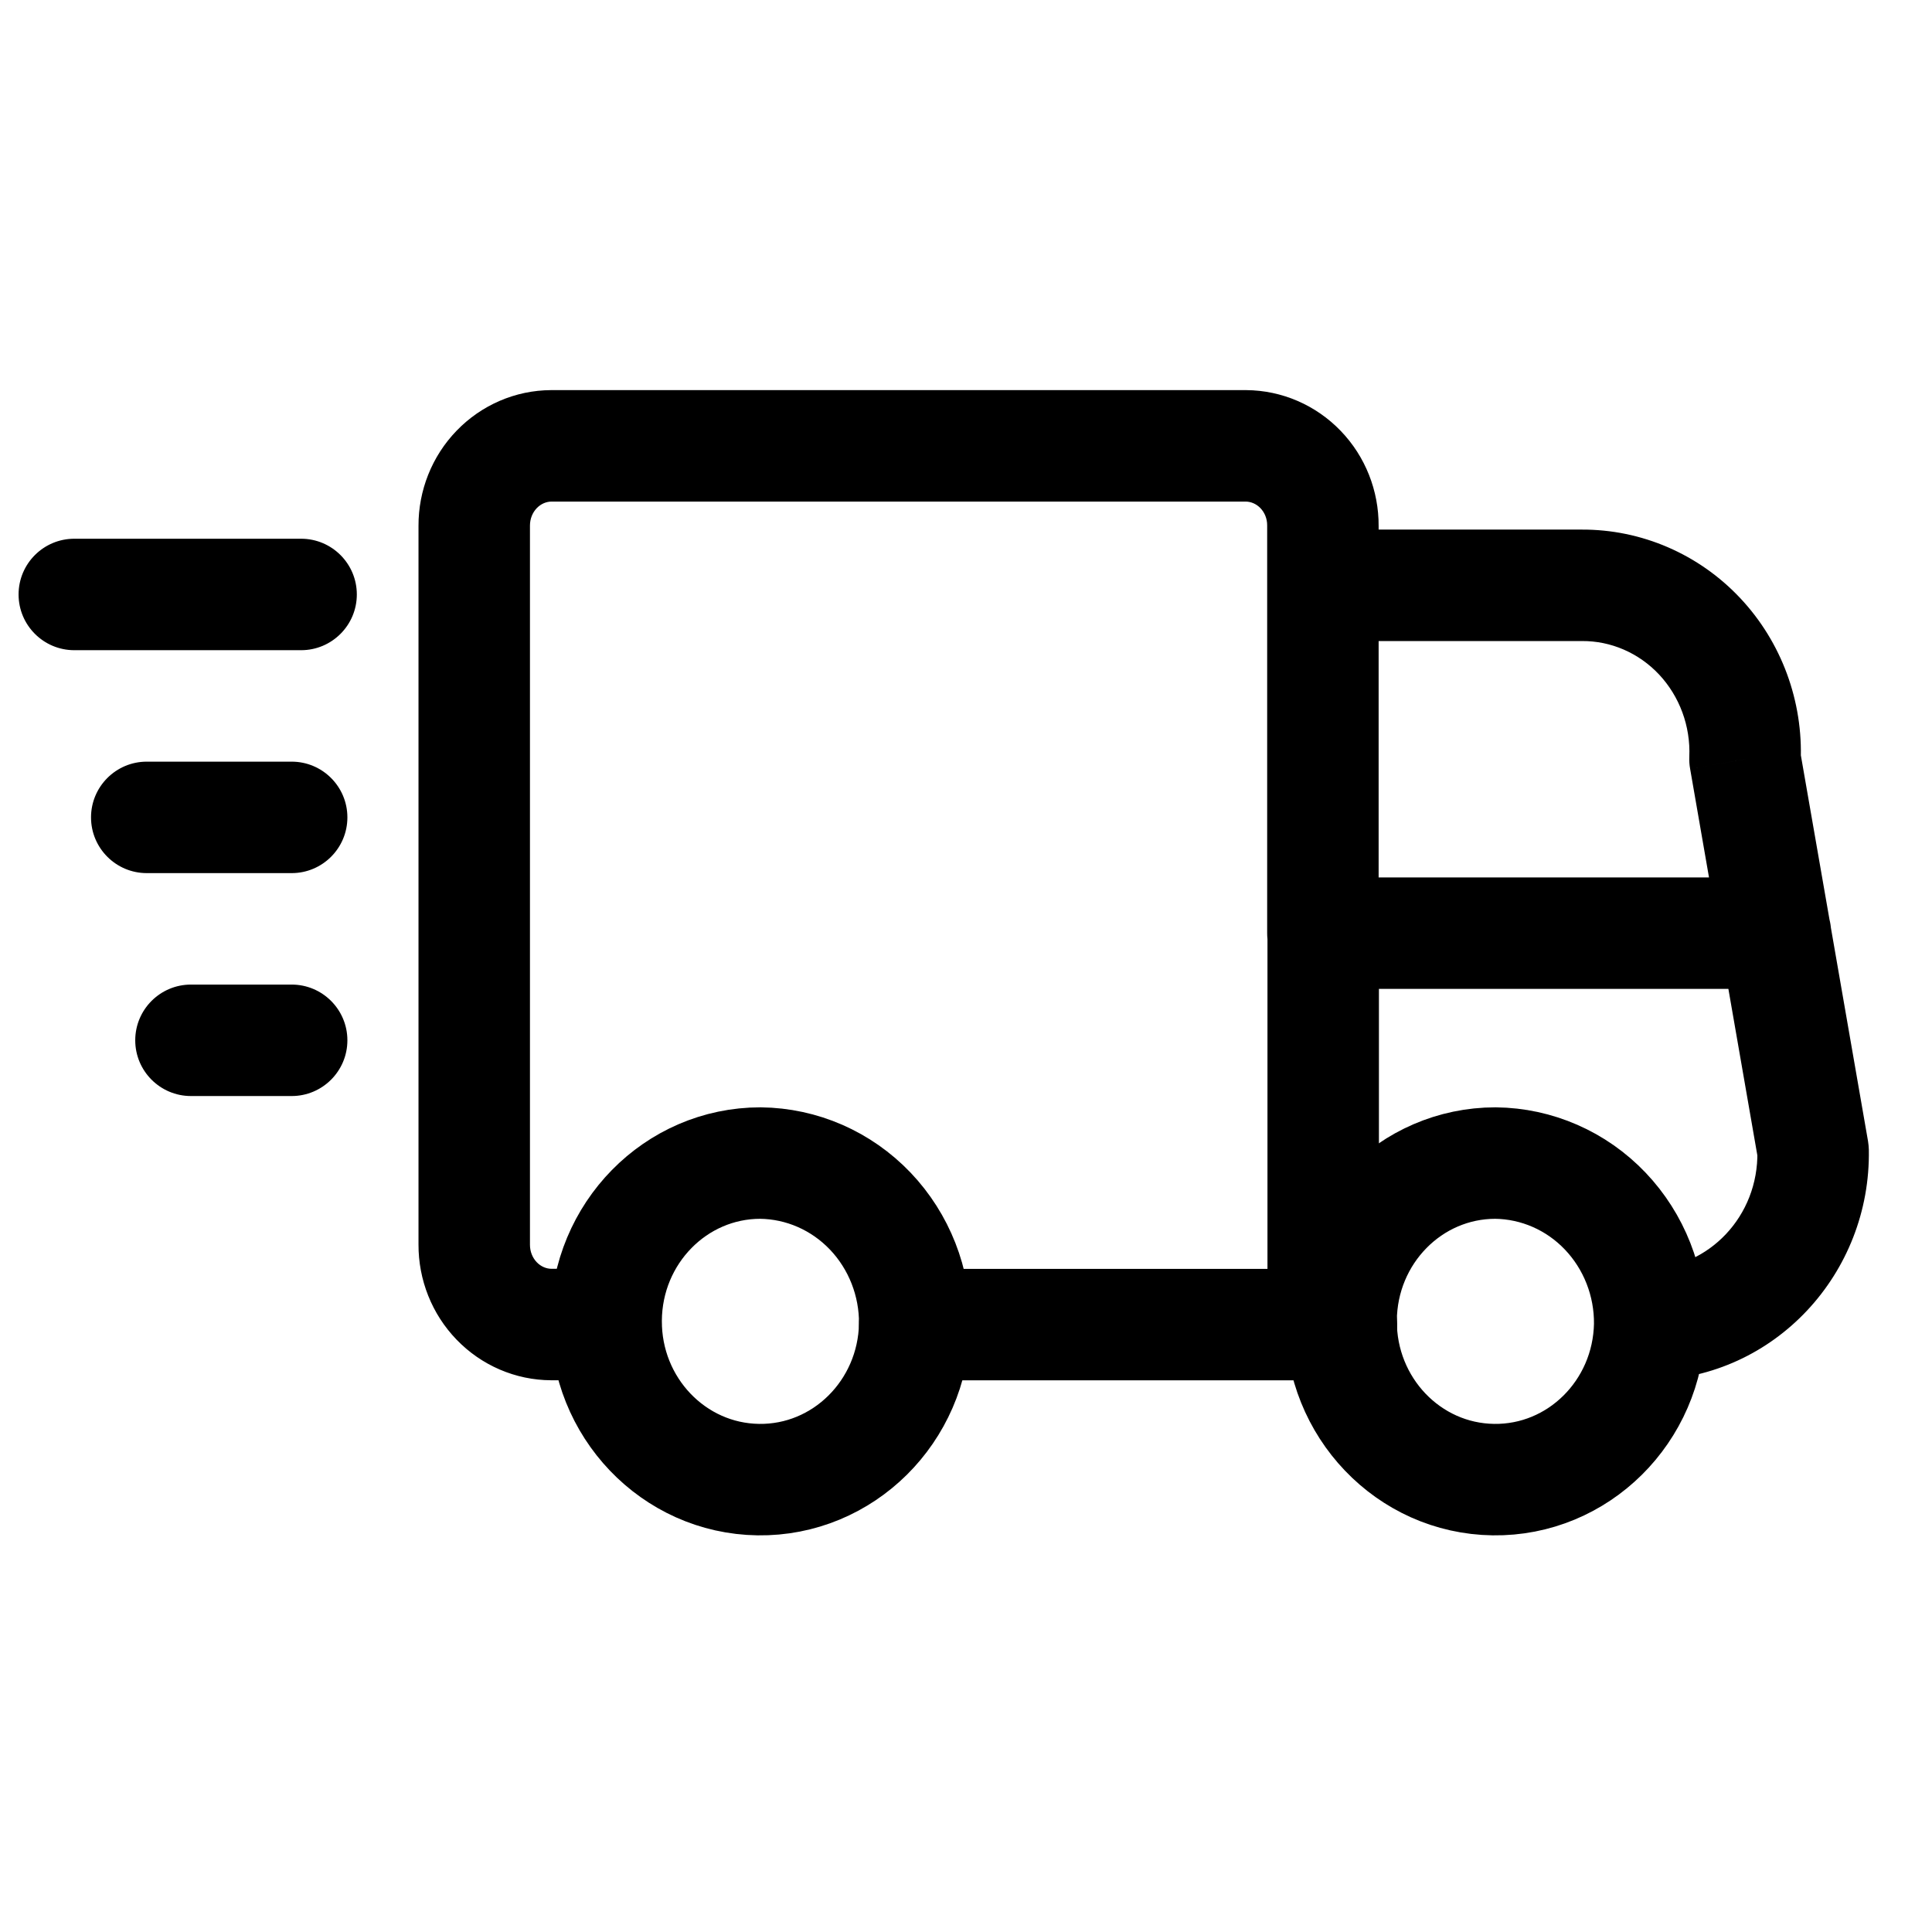
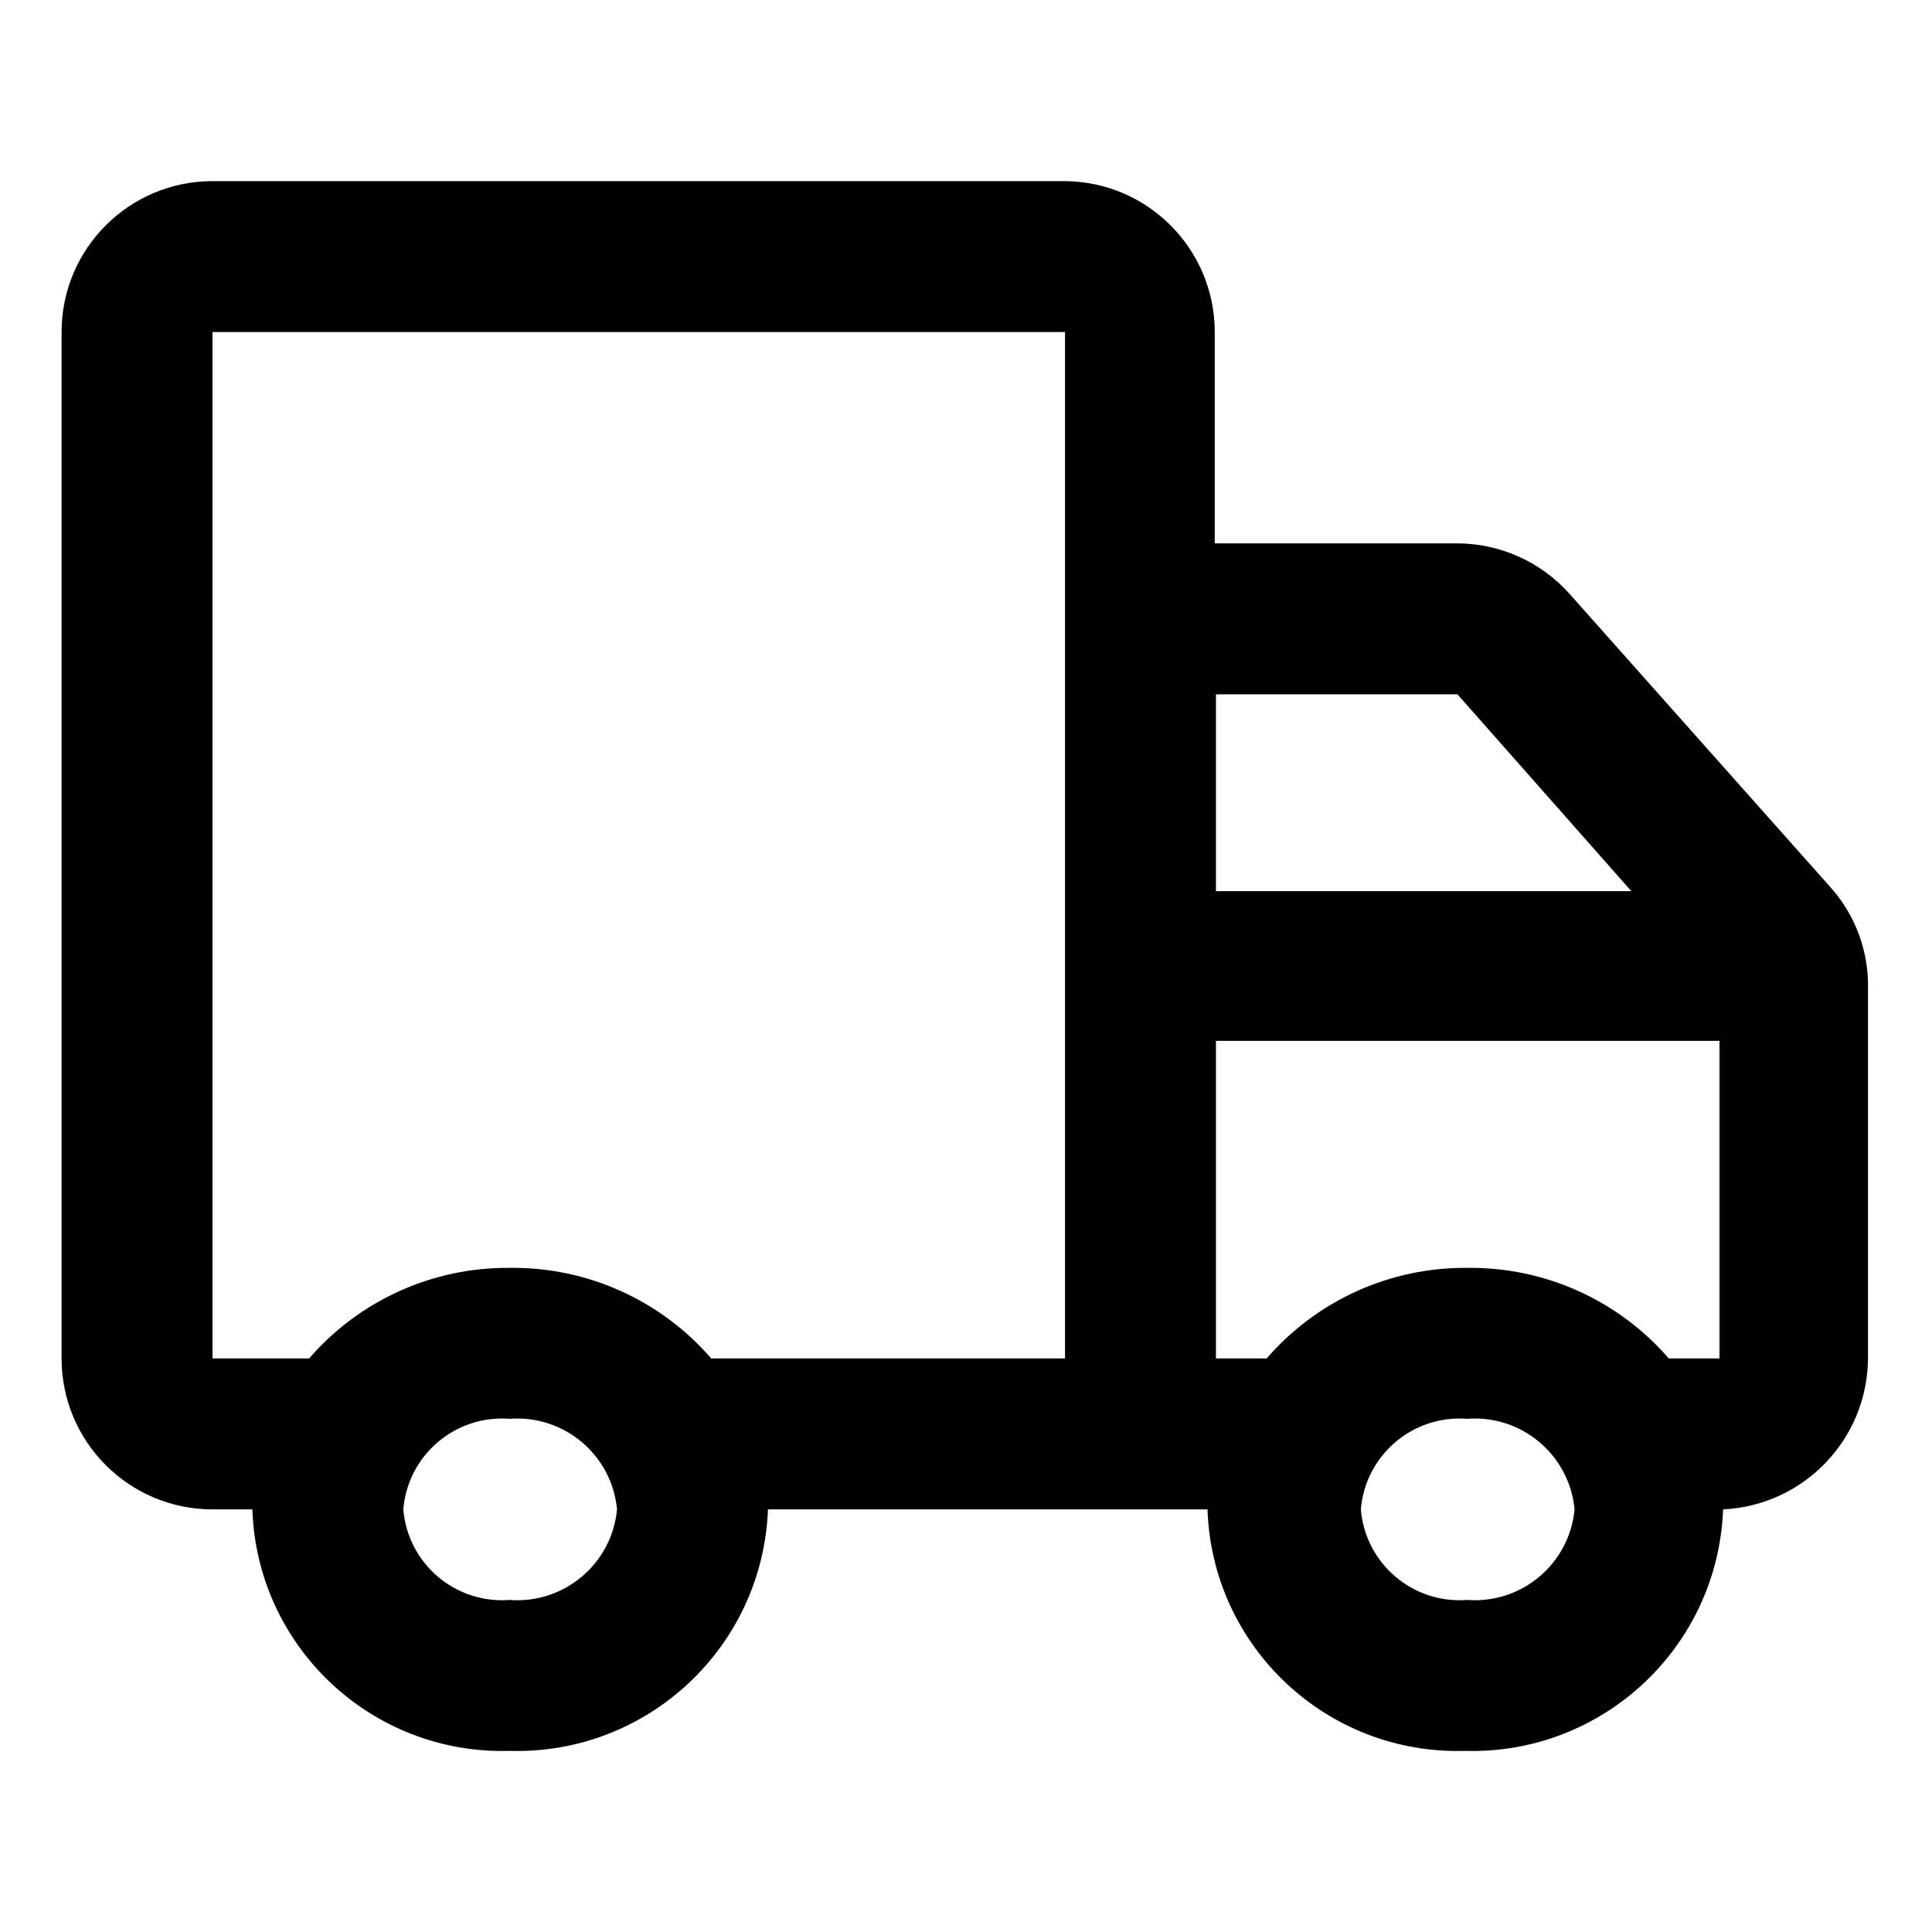
- <svg xmlns="http://www.w3.org/2000/svg" width="800px" height="800px" viewBox="0 -1 26 26" fill="none">
-   <path fill-rule="evenodd" clip-rule="evenodd" d="M12.31 16.826C12.286 17.996 11.346 18.928 10.205 18.912C9.064 18.896 8.149 17.938 8.157 16.768C8.165 15.597 9.092 14.652 10.233 14.652C10.79 14.658 11.321 14.89 11.711 15.298C12.1 15.706 12.316 16.255 12.31 16.826V16.826Z" stroke="#000000" stroke-width="1.5" stroke-linecap="round" stroke-linejoin="round" />
-   <path fill-rule="evenodd" clip-rule="evenodd" d="M22.201 16.826C22.178 17.996 21.238 18.928 20.097 18.912C18.955 18.896 18.041 17.938 18.048 16.768C18.056 15.597 18.983 14.652 20.125 14.652C20.681 14.658 21.213 14.89 21.602 15.298C21.991 15.706 22.207 16.255 22.201 16.826V16.826Z" stroke="#000000" stroke-width="1.5" stroke-linecap="round" stroke-linejoin="round" />
-   <path d="M17.803 17.576C18.217 17.576 18.553 17.24 18.553 16.826C18.553 16.412 18.217 16.076 17.803 16.076V17.576ZM12.31 16.076C11.896 16.076 11.56 16.412 11.56 16.826C11.56 17.24 11.896 17.576 12.31 17.576V16.076ZM17.057 16.826C17.057 17.24 17.393 17.576 17.807 17.576C18.221 17.576 18.557 17.24 18.557 16.826H17.057ZM18.557 11.559C18.557 11.145 18.221 10.809 17.807 10.809C17.393 10.809 17.057 11.145 17.057 11.559H18.557ZM17.807 16.076C17.393 16.076 17.057 16.412 17.057 16.826C17.057 17.24 17.393 17.576 17.807 17.576V16.076ZM18.052 17.576C18.466 17.576 18.802 17.24 18.802 16.826C18.802 16.412 18.466 16.076 18.052 16.076V17.576ZM22.189 16.076C21.775 16.085 21.447 16.428 21.456 16.842C21.464 17.256 21.807 17.585 22.221 17.576L22.189 16.076ZM24.4 14.485L25.15 14.472C25.149 14.433 25.145 14.395 25.139 14.357L24.4 14.485ZM24.63 11.431C24.559 11.022 24.171 10.749 23.762 10.82C23.354 10.891 23.081 11.279 23.152 11.688L24.63 11.431ZM17.803 6.127C17.389 6.127 17.053 6.463 17.053 6.877C17.053 7.291 17.389 7.627 17.803 7.627V6.127ZM21.285 6.877L21.285 7.627L21.29 7.627L21.285 6.877ZM22.874 7.564L22.327 8.077L22.327 8.077L22.874 7.564ZM23.483 9.218L22.734 9.186C22.732 9.24 22.735 9.294 22.745 9.347L23.483 9.218ZM23.152 11.688C23.223 12.096 23.612 12.369 24.02 12.298C24.428 12.227 24.701 11.838 24.63 11.43L23.152 11.688ZM18.553 6.877C18.553 6.463 18.217 6.127 17.803 6.127C17.389 6.127 17.053 6.463 17.053 6.877H18.553ZM17.053 11.559C17.053 11.973 17.389 12.309 17.803 12.309C18.217 12.309 18.553 11.973 18.553 11.559H17.053ZM17.053 6.877C17.053 7.291 17.389 7.627 17.803 7.627C18.217 7.627 18.553 7.291 18.553 6.877H17.053ZM17.803 6.077L17.053 6.072V6.077H17.803ZM16.766 5L16.77 4.25H16.766V5ZM7.42 5L7.42 4.25L7.417 4.25L7.42 5ZM6.684 5.317L6.145 4.796L6.145 4.796L6.684 5.317ZM6.382 6.075L7.132 6.075L7.132 6.072L6.382 6.075ZM6.382 15.75L7.132 15.753V15.75H6.382ZM6.684 16.508L6.145 17.029L6.145 17.029L6.684 16.508ZM7.42 16.825L7.417 17.575H7.42V16.825ZM8.153 17.575C8.567 17.575 8.903 17.239 8.903 16.825C8.903 16.411 8.567 16.075 8.153 16.075V17.575ZM17.805 10.808C17.391 10.808 17.055 11.144 17.055 11.558C17.055 11.972 17.391 12.308 17.805 12.308V10.808ZM23.893 12.308C24.307 12.308 24.643 11.972 24.643 11.558C24.643 11.144 24.307 10.808 23.893 10.808V12.308ZM1 6.25C0.586 6.25 0.25 6.586 0.25 7C0.25 7.414 0.586 7.75 1 7.75V6.25ZM4.052 7.75C4.466 7.75 4.802 7.414 4.802 7C4.802 6.586 4.466 6.25 4.052 6.25V7.75ZM1.975 9.25C1.561 9.25 1.225 9.586 1.225 10C1.225 10.414 1.561 10.75 1.975 10.75V9.25ZM3.925 10.75C4.339 10.75 4.675 10.414 4.675 10C4.675 9.586 4.339 9.25 3.925 9.25V10.75ZM2.57 12.25C2.156 12.25 1.82 12.586 1.82 13C1.82 13.414 2.156 13.75 2.57 13.75V12.25ZM3.925 13.75C4.339 13.75 4.675 13.414 4.675 13C4.675 12.586 4.339 12.25 3.925 12.25V13.75ZM17.803 16.076H12.31V17.576H17.803V16.076ZM18.557 16.826V11.559H17.057V16.826H18.557ZM17.807 17.576H18.052V16.076H17.807V17.576ZM22.221 17.576C23.888 17.54 25.179 16.134 25.15 14.472L23.65 14.498C23.666 15.37 22.994 16.059 22.189 16.076L22.221 17.576ZM25.139 14.357L24.63 11.431L23.152 11.688L23.661 14.614L25.139 14.357ZM17.803 7.627H21.285V6.127H17.803V7.627ZM21.29 7.627C21.677 7.624 22.052 7.785 22.327 8.077L23.42 7.05C22.864 6.458 22.091 6.122 21.28 6.127L21.29 7.627ZM22.327 8.077C22.602 8.371 22.752 8.771 22.734 9.186L24.233 9.25C24.267 8.437 23.976 7.642 23.42 7.05L22.327 8.077ZM22.745 9.347L23.152 11.688L24.63 11.43L24.222 9.089L22.745 9.347ZM17.053 6.877V11.559H18.553V6.877H17.053ZM18.553 6.877V6.077H17.053V6.877H18.553ZM18.553 6.082C18.556 5.605 18.375 5.143 18.042 4.798L16.962 5.838C17.019 5.897 17.054 5.981 17.053 6.072L18.553 6.082ZM18.042 4.798C17.709 4.452 17.252 4.253 16.77 4.25L16.762 5.75C16.833 5.75 16.906 5.78 16.962 5.838L18.042 4.798ZM16.766 4.25H7.42V5.75H16.766V4.25ZM7.417 4.25C6.935 4.252 6.478 4.451 6.145 4.796L7.224 5.838C7.28 5.78 7.352 5.75 7.424 5.75L7.417 4.25ZM6.145 4.796C5.812 5.14 5.63 5.602 5.632 6.078L7.132 6.072C7.132 5.981 7.167 5.897 7.224 5.838L6.145 4.796ZM5.632 6.075V15.75H7.132V6.075H5.632ZM5.632 15.747C5.63 16.223 5.812 16.685 6.145 17.029L7.224 15.987C7.167 15.928 7.132 15.844 7.132 15.753L5.632 15.747ZM6.145 17.029C6.478 17.374 6.935 17.573 7.417 17.575L7.424 16.075C7.352 16.075 7.28 16.045 7.224 15.987L6.145 17.029ZM7.42 17.575H8.153V16.075H7.42V17.575ZM17.805 12.308H23.893V10.808H17.805V12.308ZM1 7.75H4.052V6.25H1V7.75ZM1.975 10.75H3.925V9.25H1.975V10.75ZM2.57 13.75H3.925V12.25H2.57V13.75Z" fill="#000000" />
+ <svg xmlns="http://www.w3.org/2000/svg" fill="#000000" width="800px" height="800px" viewBox="0 0 16 16">
+   <path d="M15.17 7.36 13 4.92a1.25 1.25 0 0 0-.94-.42h-2V2.75A1.25 1.25 0 0 0 8.82 1.5H1.76A1.25 1.25 0 0 0 .51 2.75v8.5a1.25 1.25 0 0 0 1.25 1.25h.33a2.07 2.07 0 0 0 2.13 2 2.08 2.08 0 0 0 2.14-2H10a2.07 2.07 0 0 0 2.13 2 2.08 2.08 0 0 0 2.14-2 1.26 1.26 0 0 0 1.2-1.25V8.19a1.22 1.22 0 0 0-.3-.83zM4.22 13.25a.82.82 0 0 1-.88-.75.82.82 0 0 1 .88-.75.83.83 0 0 1 .89.75.83.83 0 0 1-.89.75zm4.6-7.58v5.58H5.89a2.17 2.17 0 0 0-1.67-.75 2.17 2.17 0 0 0-1.66.75h-.8v-8.5h7.06zm1.25.08h2l1.44 1.63h-3.44zm2.08 7.5a.82.82 0 0 1-.88-.75.82.82 0 0 1 .88-.75.83.83 0 0 1 .89.75.83.83 0 0 1-.89.75zm0-2.75a2.17 2.17 0 0 0-1.66.75h-.42V8.62h4.17v2.63h-.42a2.17 2.17 0 0 0-1.67-.75z" />
</svg>
